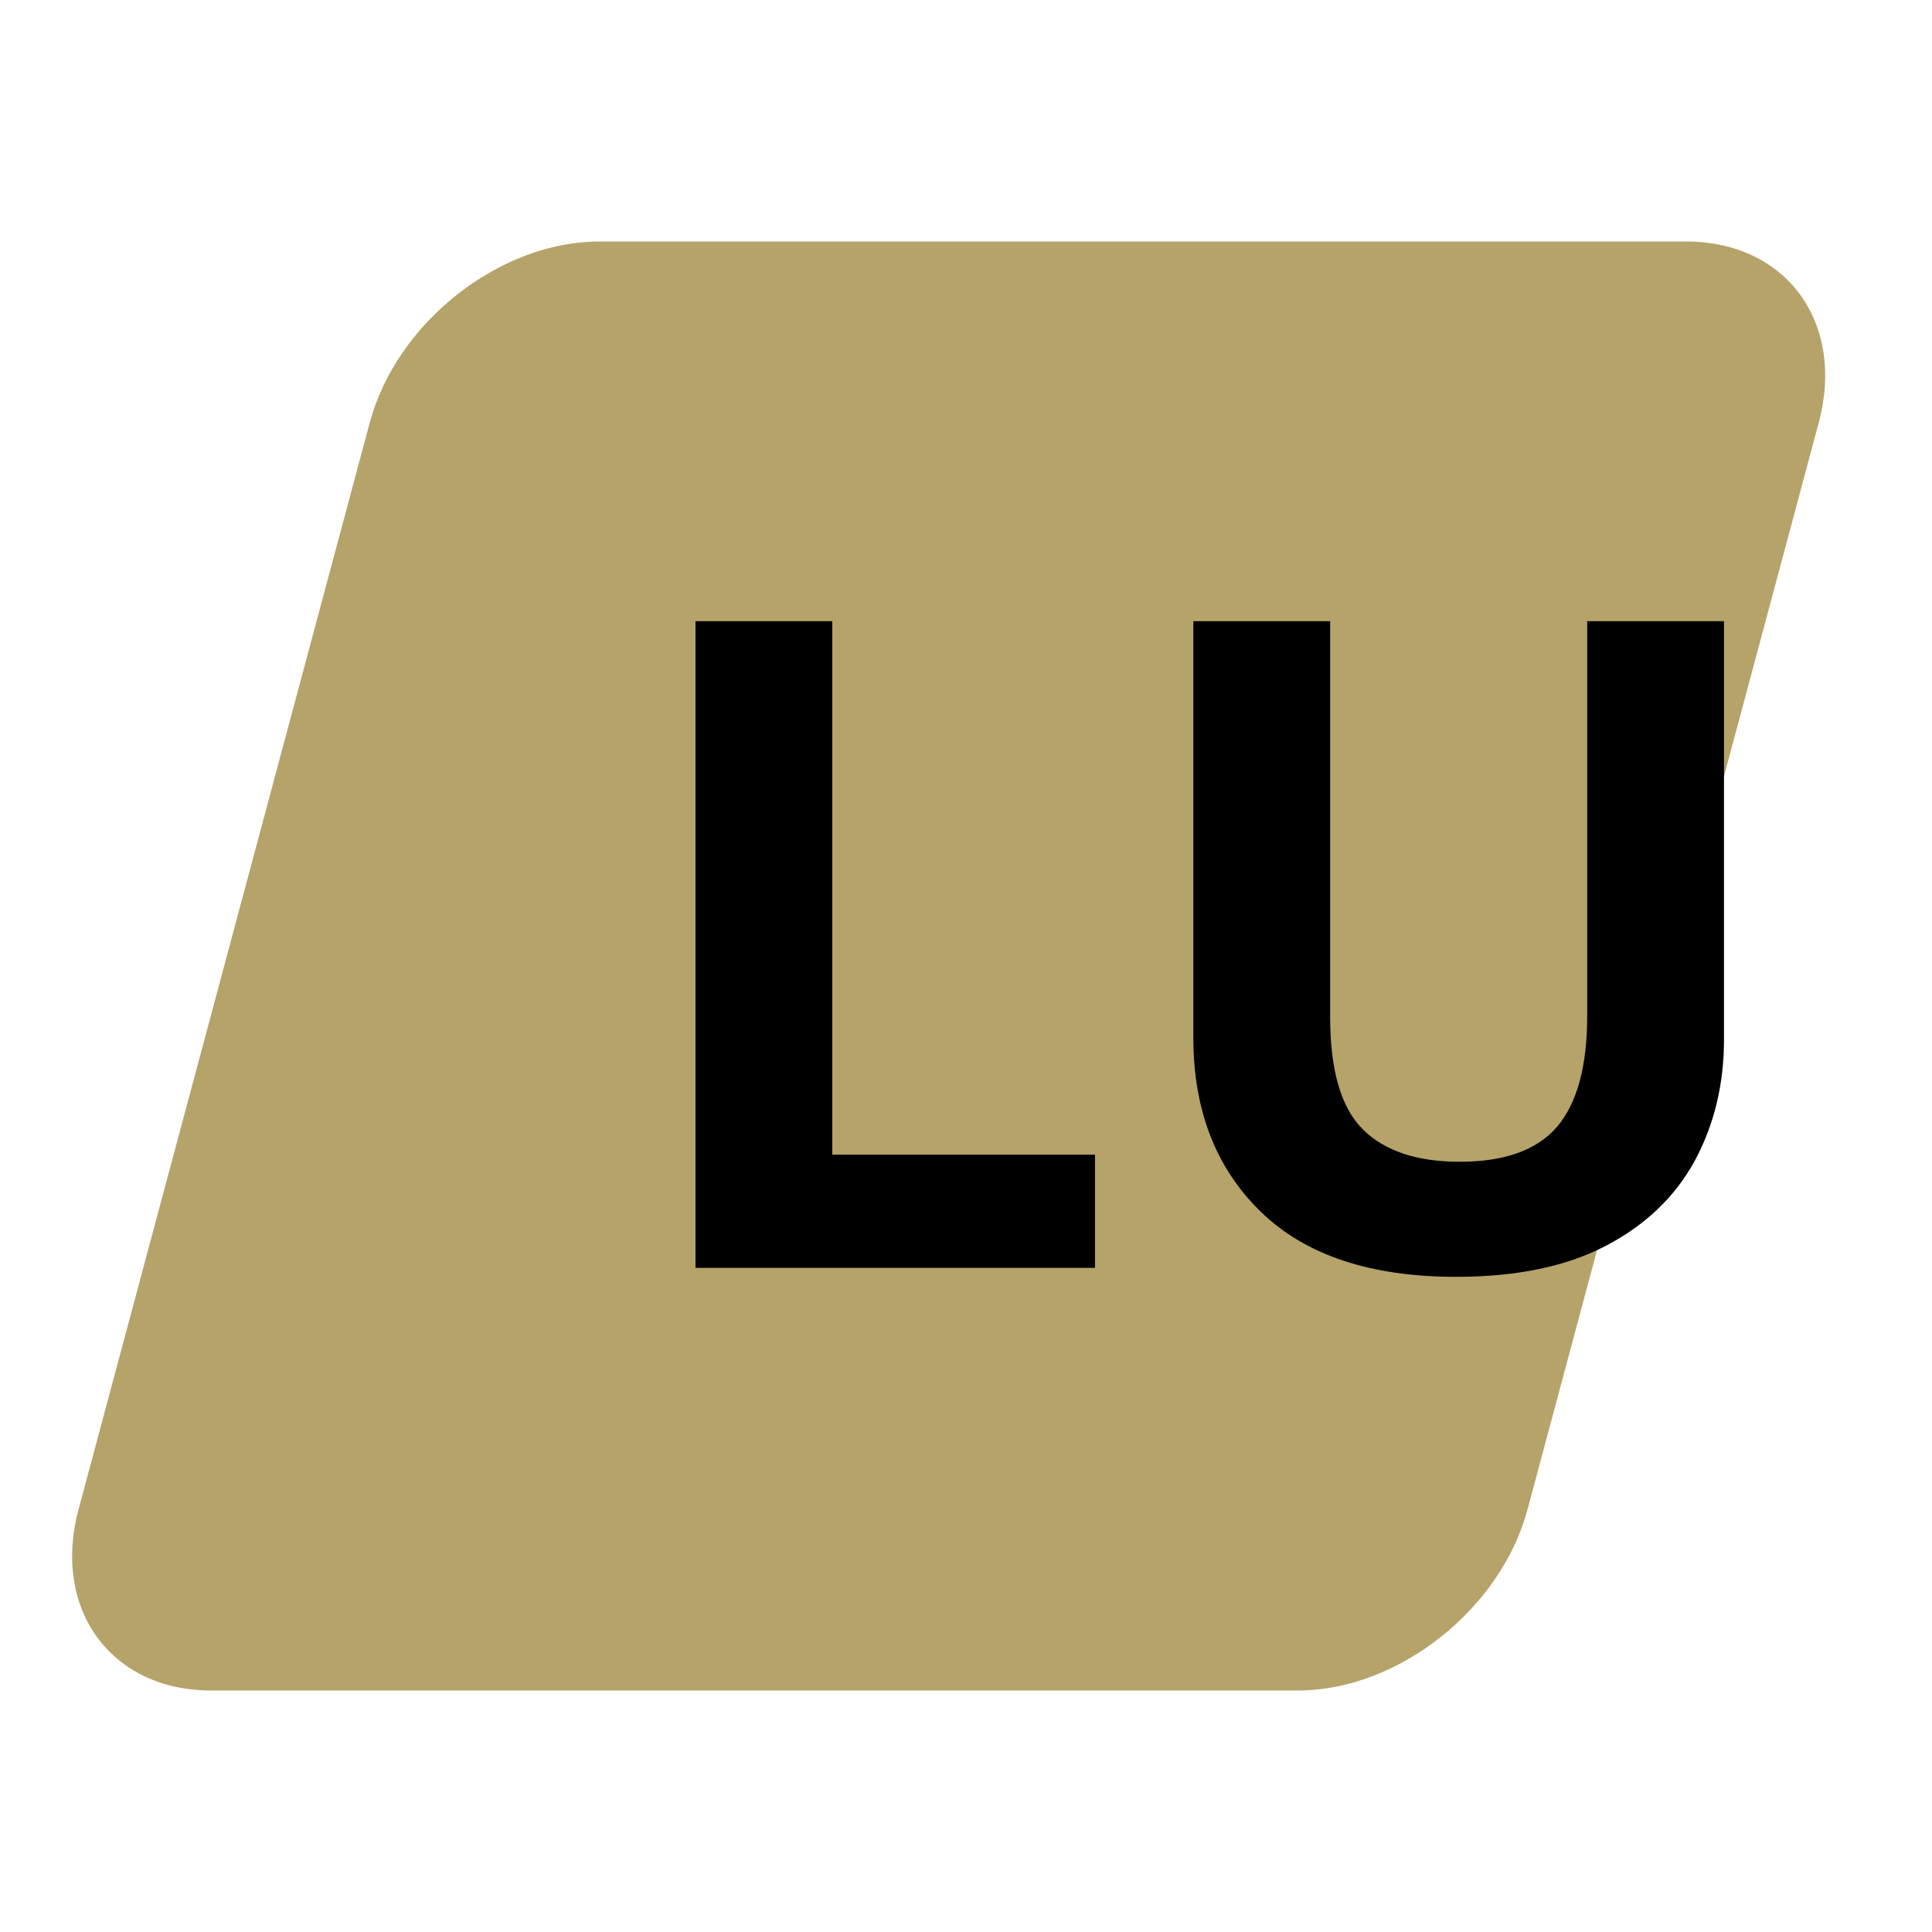
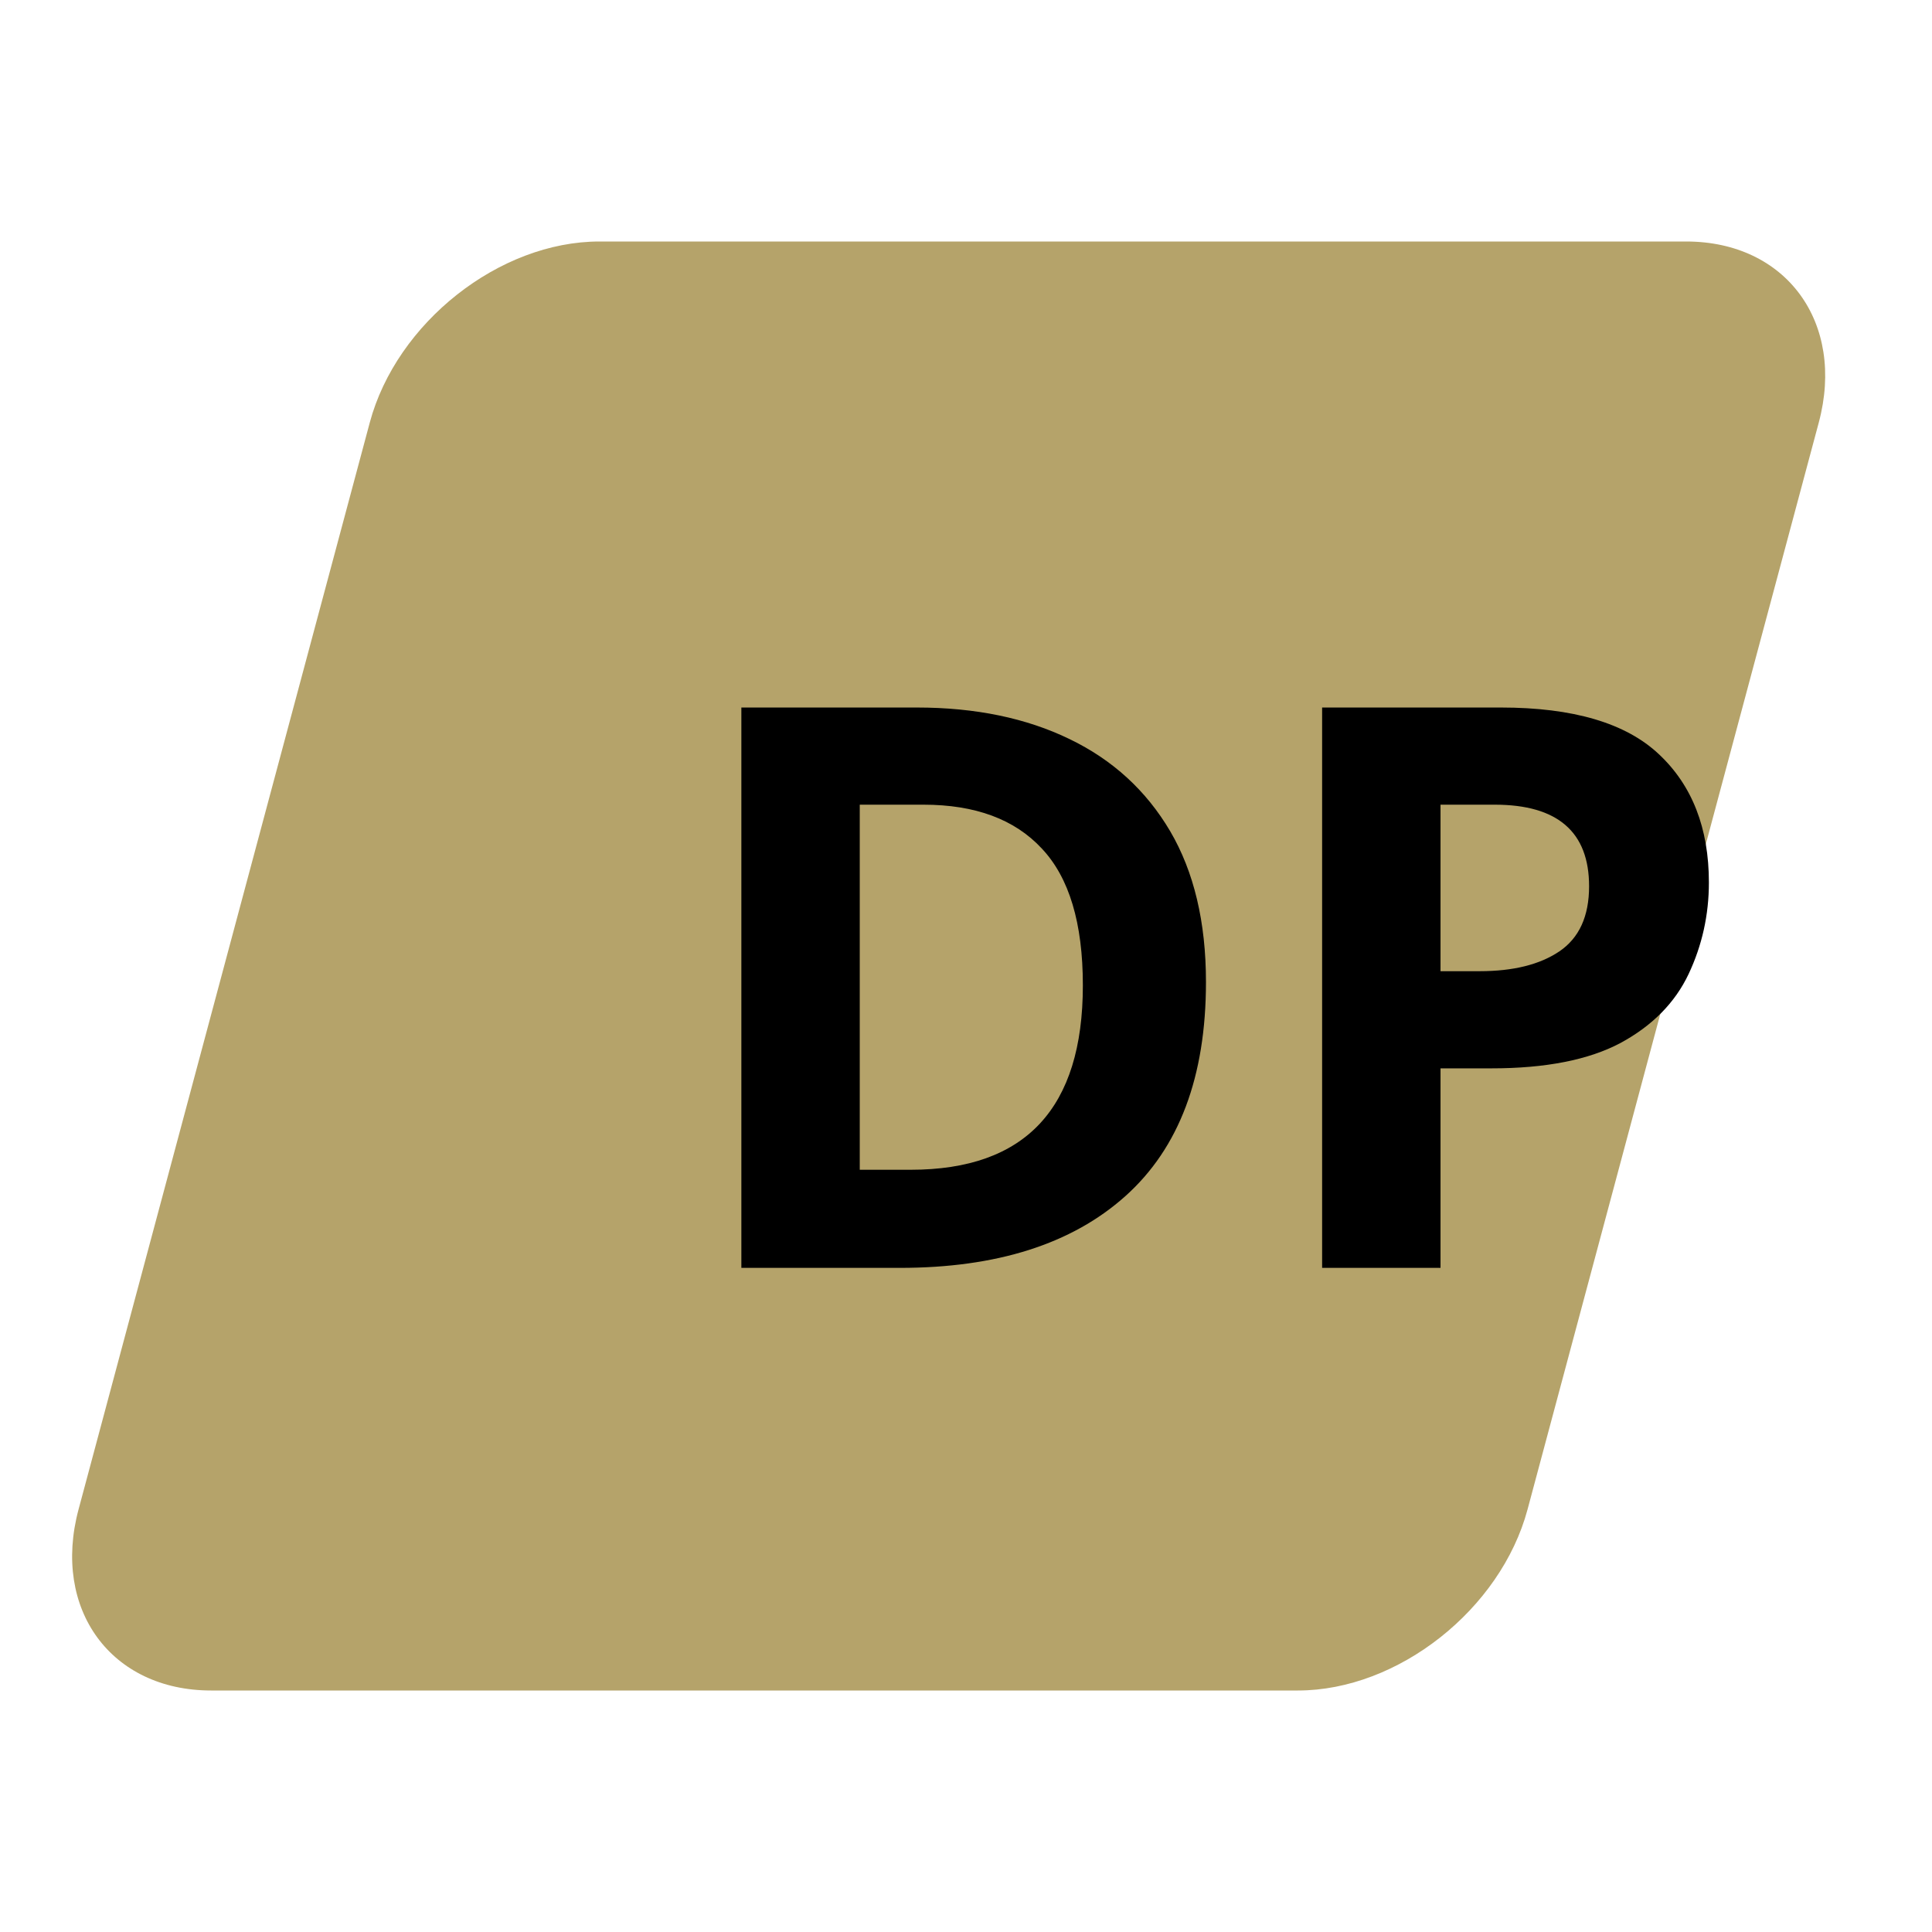
<svg xmlns="http://www.w3.org/2000/svg" viewBox="0 0 64 64" fill="none" width="64" height="64">
  <g transform="skewX(-15)">
    <rect x="16" y="8" width="48" height="48" rx="6" fill="#B5A36A" />
-     <text x="40" y="42" font-family="'Obviously', 'Arial Black', sans-serif" font-weight="900" font-size="30" fill="#000000" text-anchor="middle" transform="skewX(15)">LU</text>
+     <text x="40" y="42" font-family="'Obviously', 'Trade Gothic Next', 'Arial Black', sans-serif" font-weight="900" font-size="26" fill="#000000" text-anchor="middle" transform="skewX(15)">DP</text>
  </g>
</svg>
